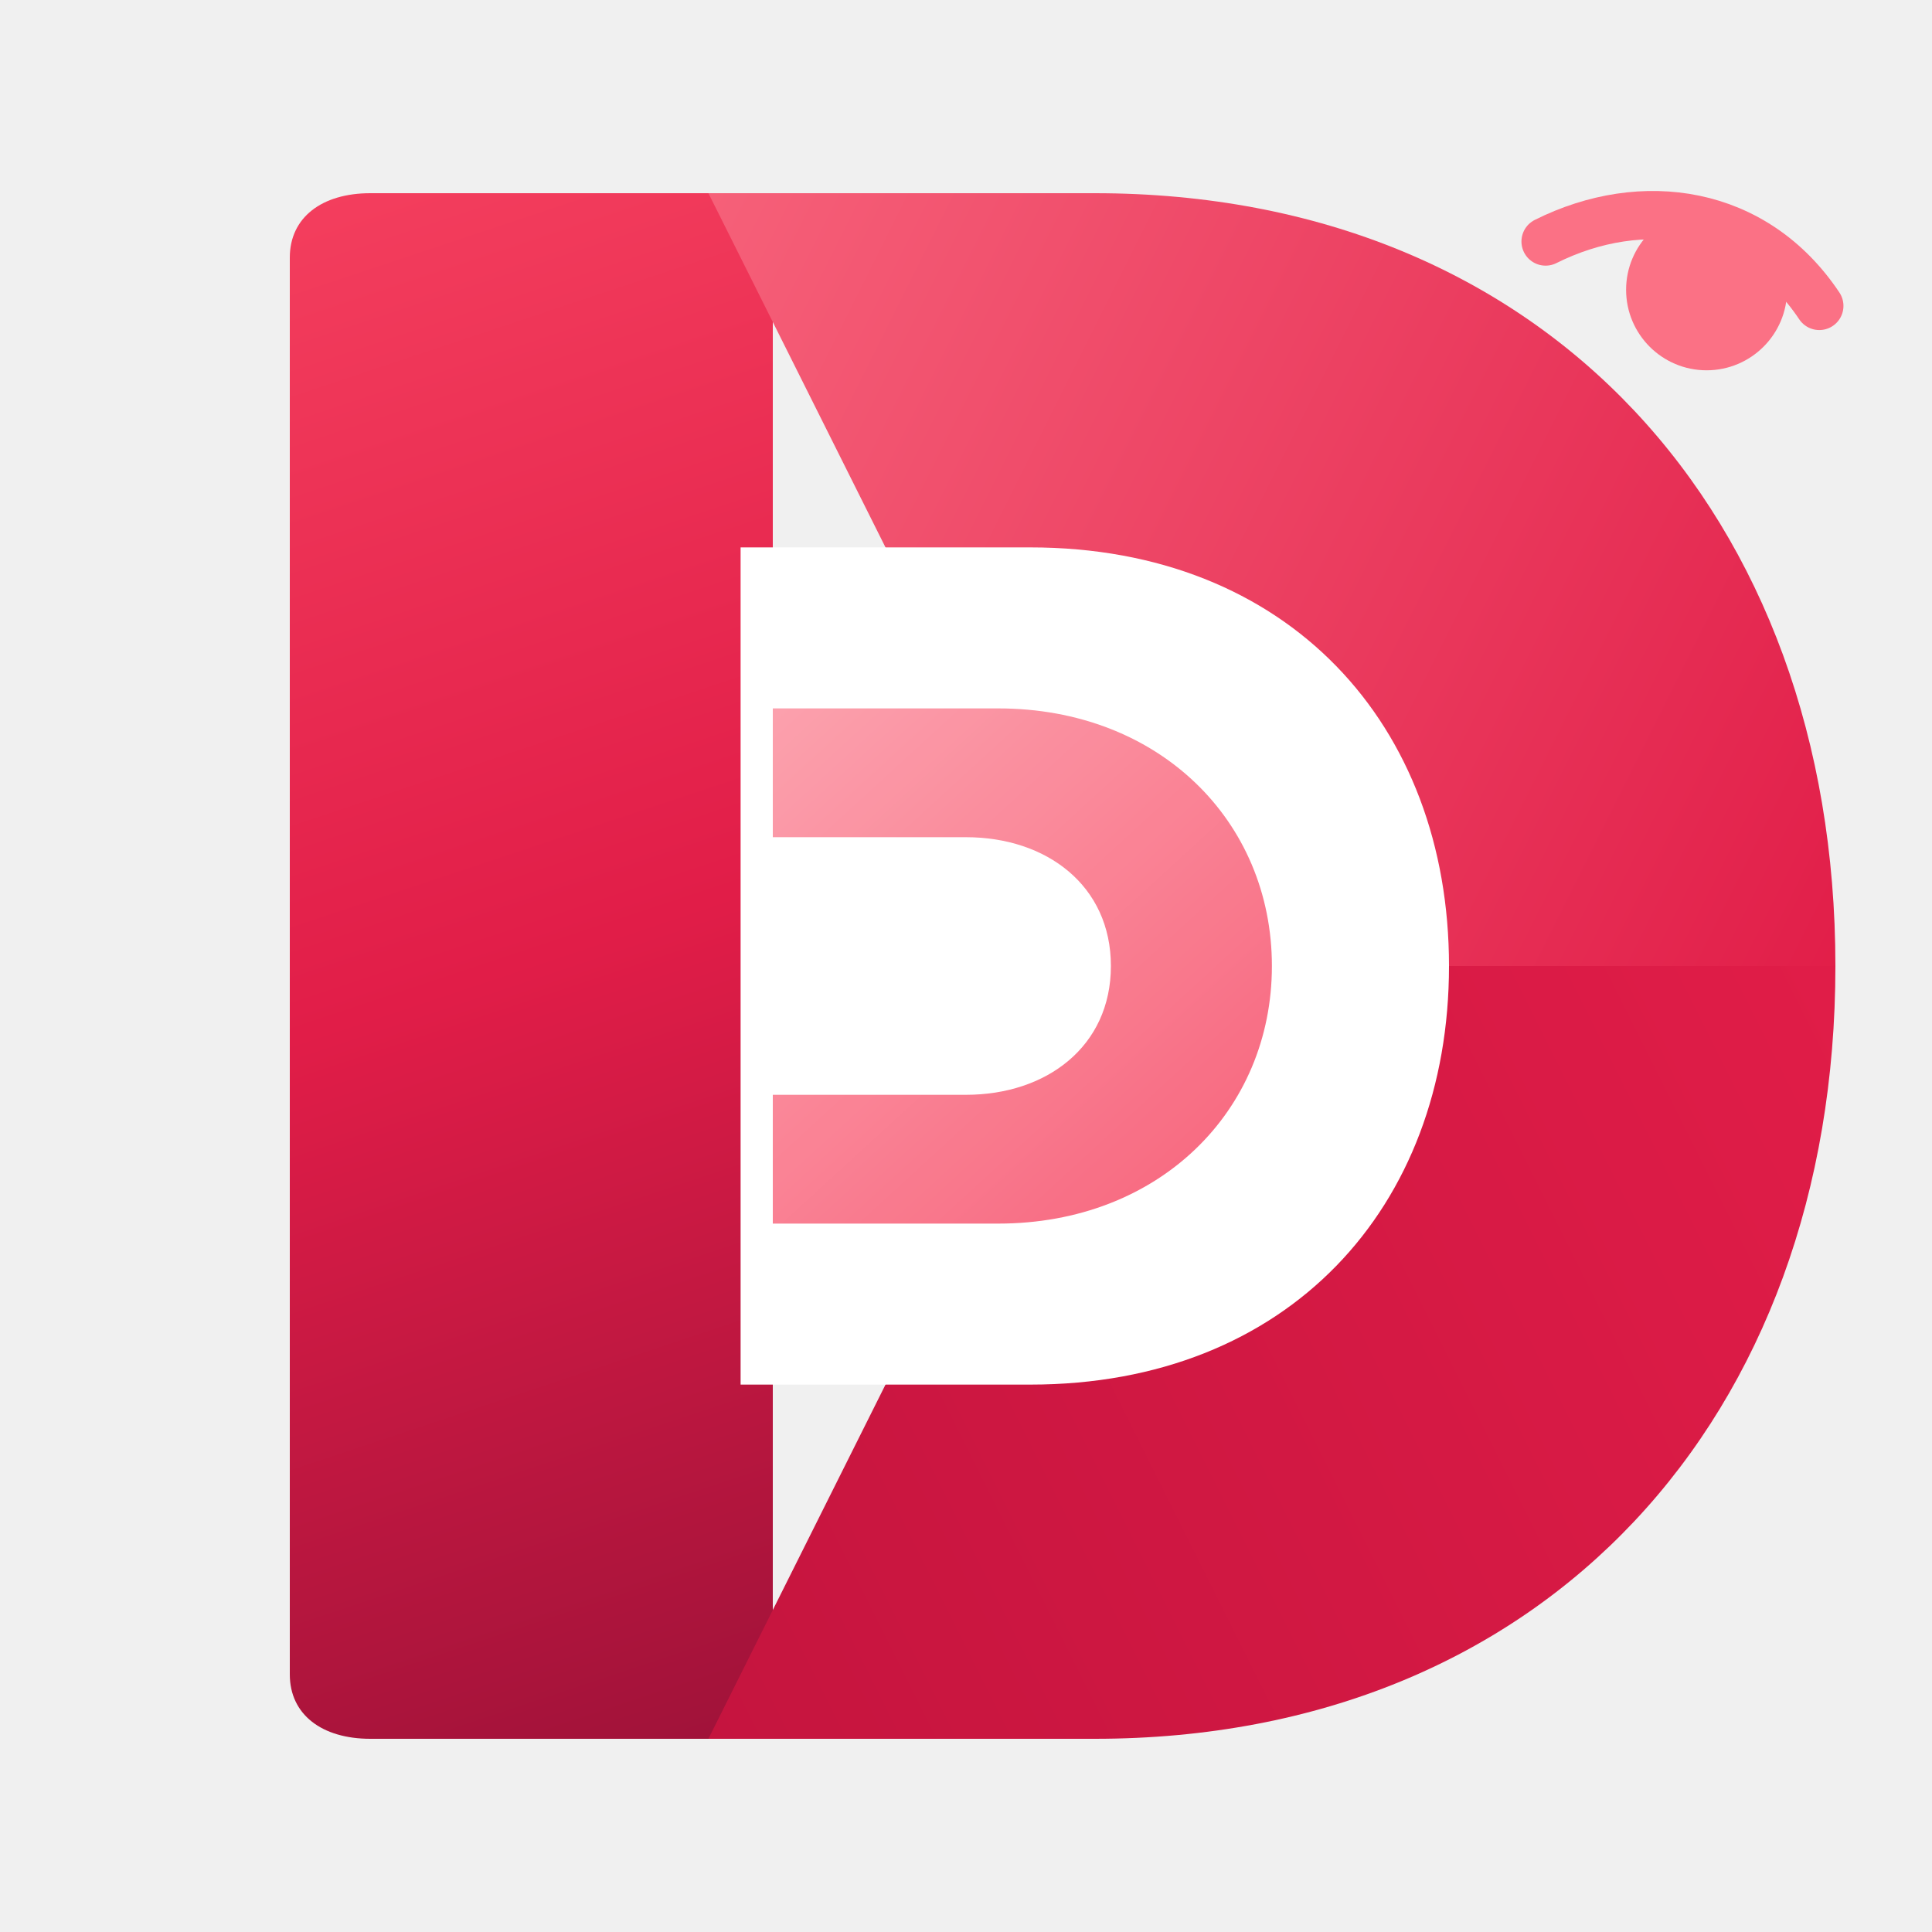
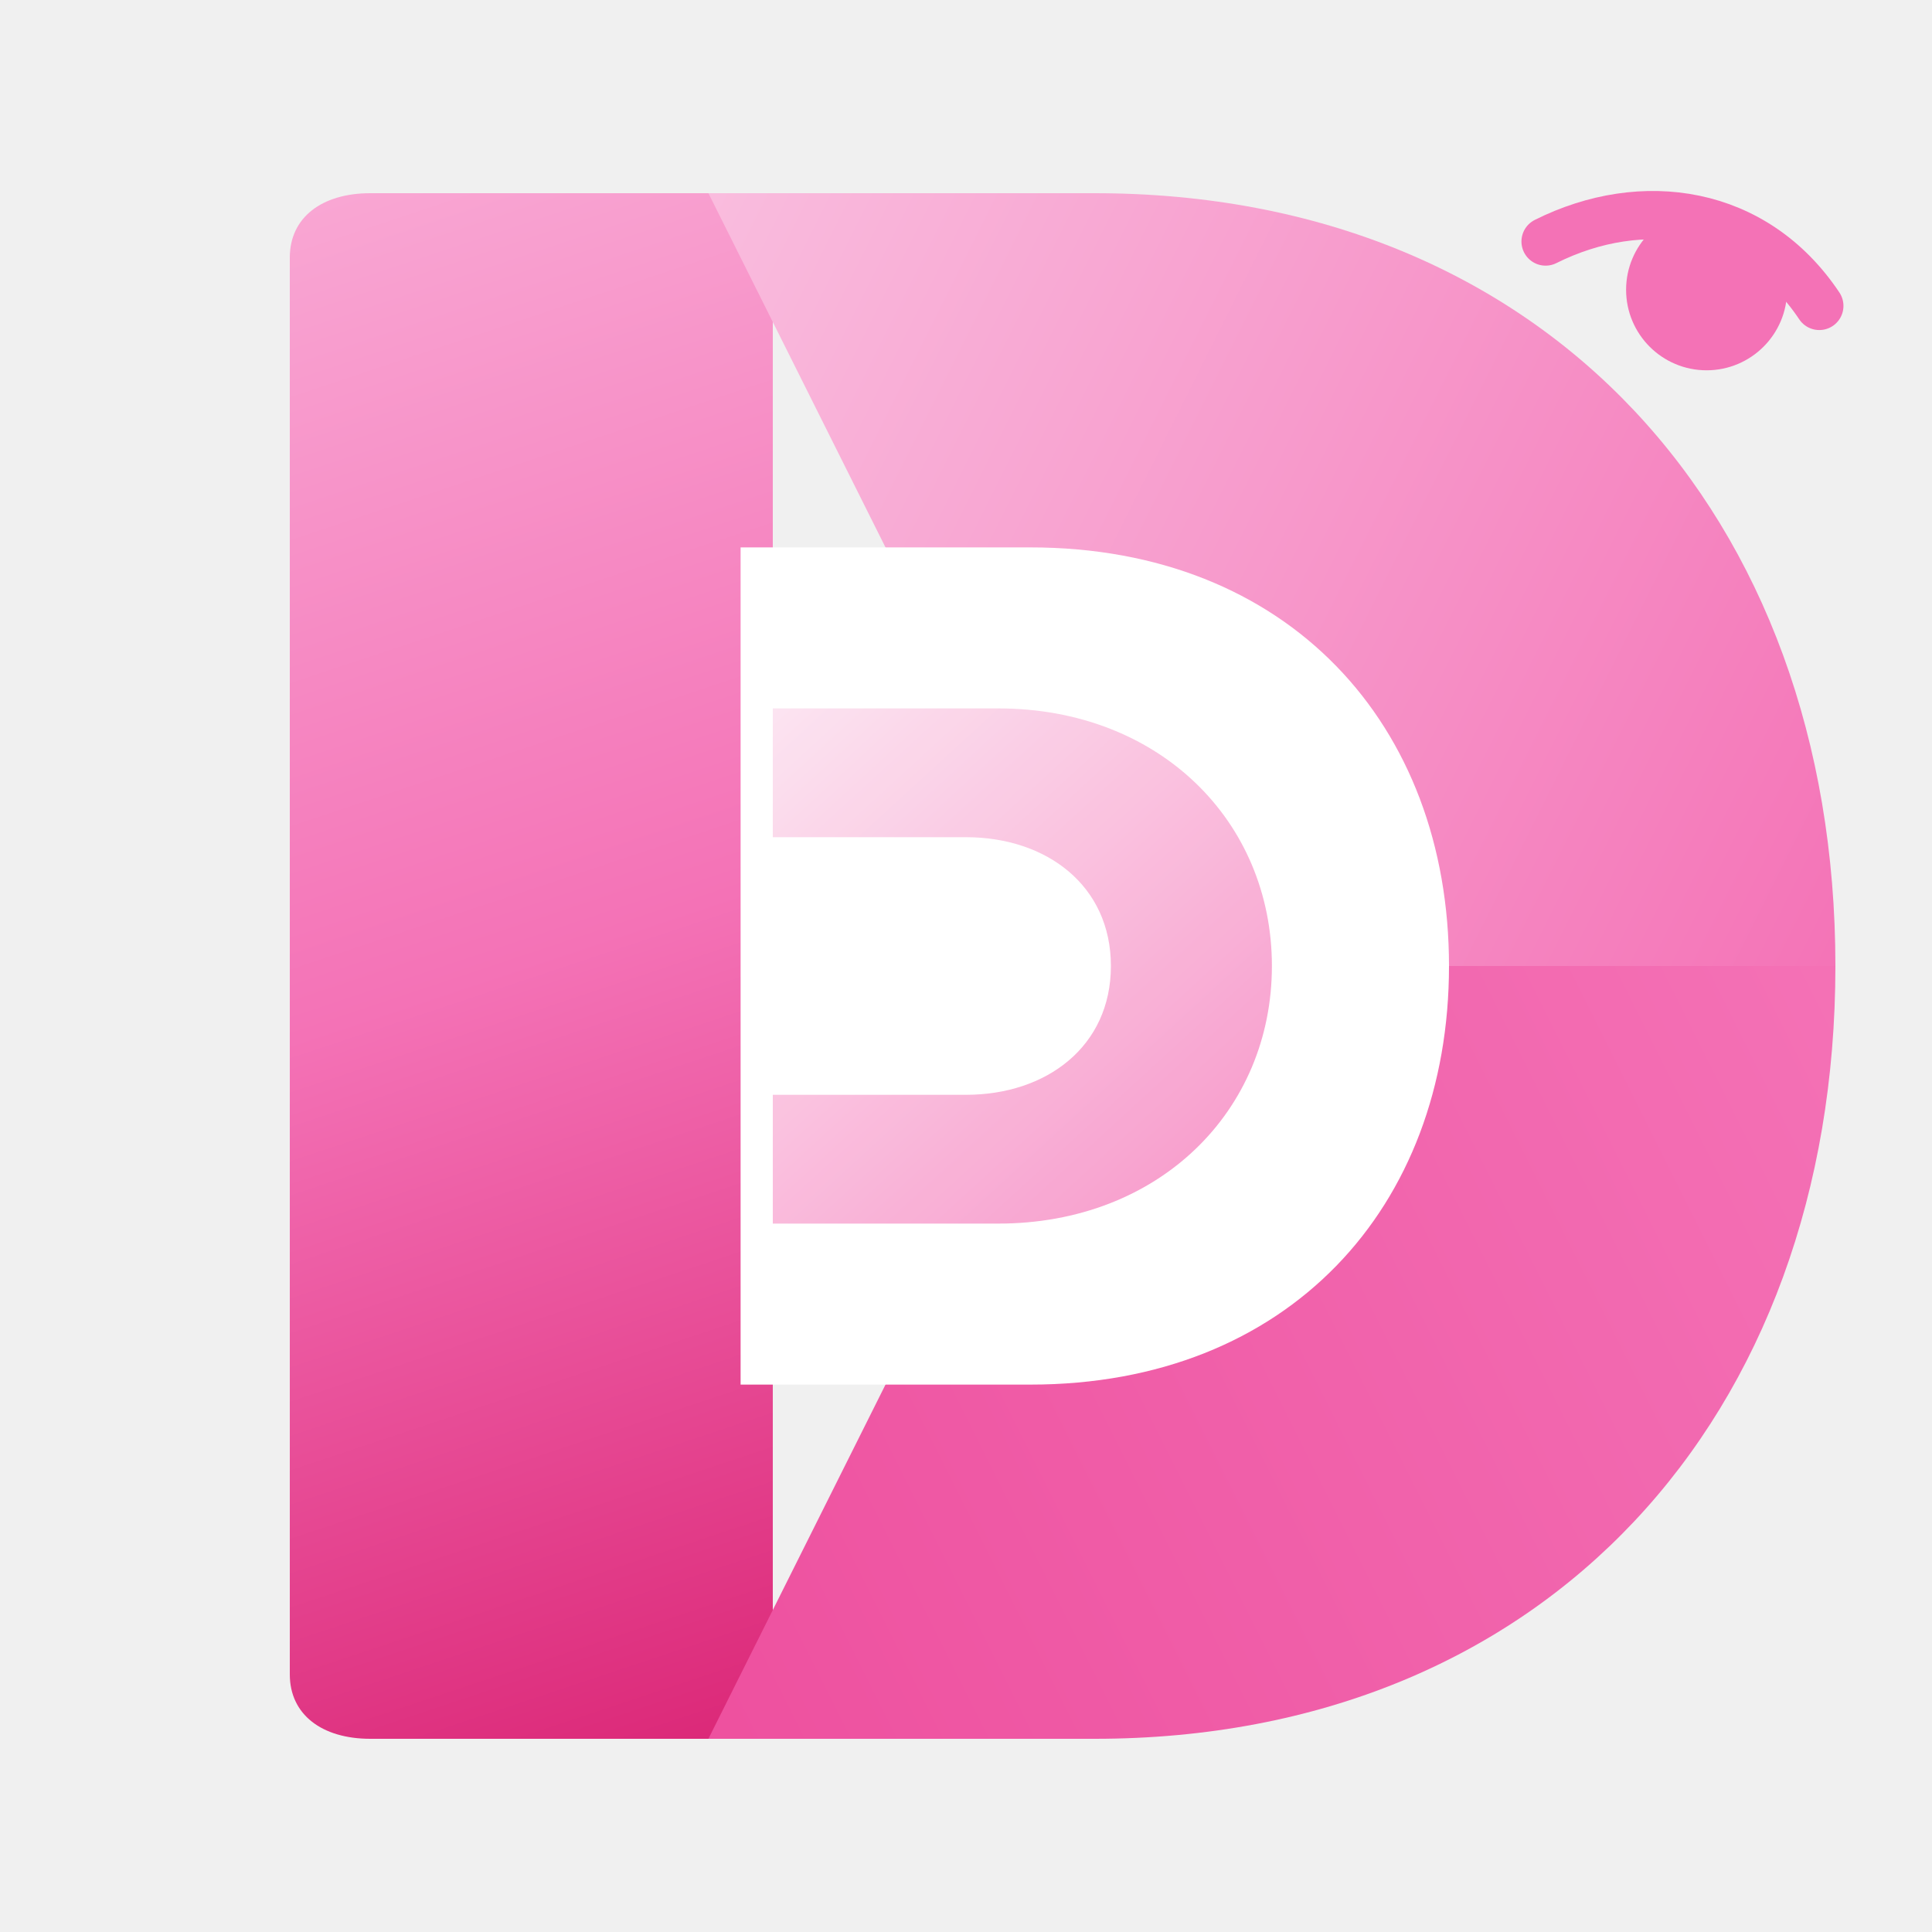
<svg xmlns="http://www.w3.org/2000/svg" viewBox="0 0 120 120" fill="none">
  <defs>
    <linearGradient id="favD_top" x1="20" y1="12" x2="116" y2="60" gradientUnits="userSpaceOnUse">
-       <stop offset="0%" stop-color="#fb7185" />
-       <stop offset="100%" stop-color="#e11d48" />
+       <stop offset="0%" stop-color="#fbcfe8" />
+       <stop offset="100%" stop-color="#f472b6" />
    </linearGradient>
    <linearGradient id="favD_bottom" x1="116" y1="60" x2="20" y2="108" gradientUnits="userSpaceOnUse">
-       <stop offset="0%" stop-color="#e11d48" />
-       <stop offset="100%" stop-color="#be123c" />
+       <stop offset="0%" stop-color="#f472b6" />
+       <stop offset="100%" stop-color="#ec4899" />
    </linearGradient>
    <linearGradient id="favD_spine" x1="16" y1="12" x2="48" y2="108" gradientUnits="userSpaceOnUse">
-       <stop offset="0%" stop-color="#f43f5e" />
-       <stop offset="50%" stop-color="#e11d48" />
-       <stop offset="100%" stop-color="#9f1239" />
+       <stop offset="0%" stop-color="#f9a8d4" />
+       <stop offset="50%" stop-color="#f472b6" />
+       <stop offset="100%" stop-color="#db2777" />
    </linearGradient>
    <linearGradient id="favD_core" x1="44" y1="36" x2="88" y2="84" gradientUnits="userSpaceOnUse">
-       <stop offset="0%" stop-color="#fda4af" />
-       <stop offset="100%" stop-color="#f43f5e" />
+       <stop offset="0%" stop-color="#fdf2f8" />
+       <stop offset="100%" stop-color="#f472b6" />
    </linearGradient>
  </defs>
  <path d="M 18 16 C 18 13.5 20 12 23 12 L 48 12 L 48 108 L 23 108 C 20 108 18 106.5 18 104 Z" fill="url(#favD_spine)" />
  <path d="M 44 12 L 68 12 C 96 12 114 32 114 60 L 68 60 L 44 12 Z" fill="url(#favD_top)" />
  <path d="M 114 60 C 114 88 96 108 68 108 L 44 108 L 68 60 L 114 60 Z" fill="url(#favD_bottom)" />
  <path d="M 46 34 L 64 34 C 80 34 90 45 90 60 C 90 75 80 86 64 86 L 46 86 Z" fill="#ffffff" />
  <path d="M 48 44 L 62 44 C 72 44 79 51 79 60 C 79 69 72 76 62 76 L 48 76 Z" fill="url(#favD_core)" opacity="0.9" />
  <path d="M 48 52 L 60 52 C 65 52 69 55 69 60 C 69 65 65 68 60 68 L 48 68 Z" fill="#ffffff" />
-   <circle cx="106" cy="18" r="5" fill="#fb7185" />
-   <path d="M 96 15 C 102 12 109 13 113 19" stroke="#fb7185" stroke-width="3" stroke-linecap="round" fill="none" />
+   <circle cx="106" cy="18" r="5" fill="#f472b6" />
+   <path d="M 96 15 C 102 12 109 13 113 19" stroke="#f472b6" stroke-width="3" stroke-linecap="round" fill="none" />
</svg>
